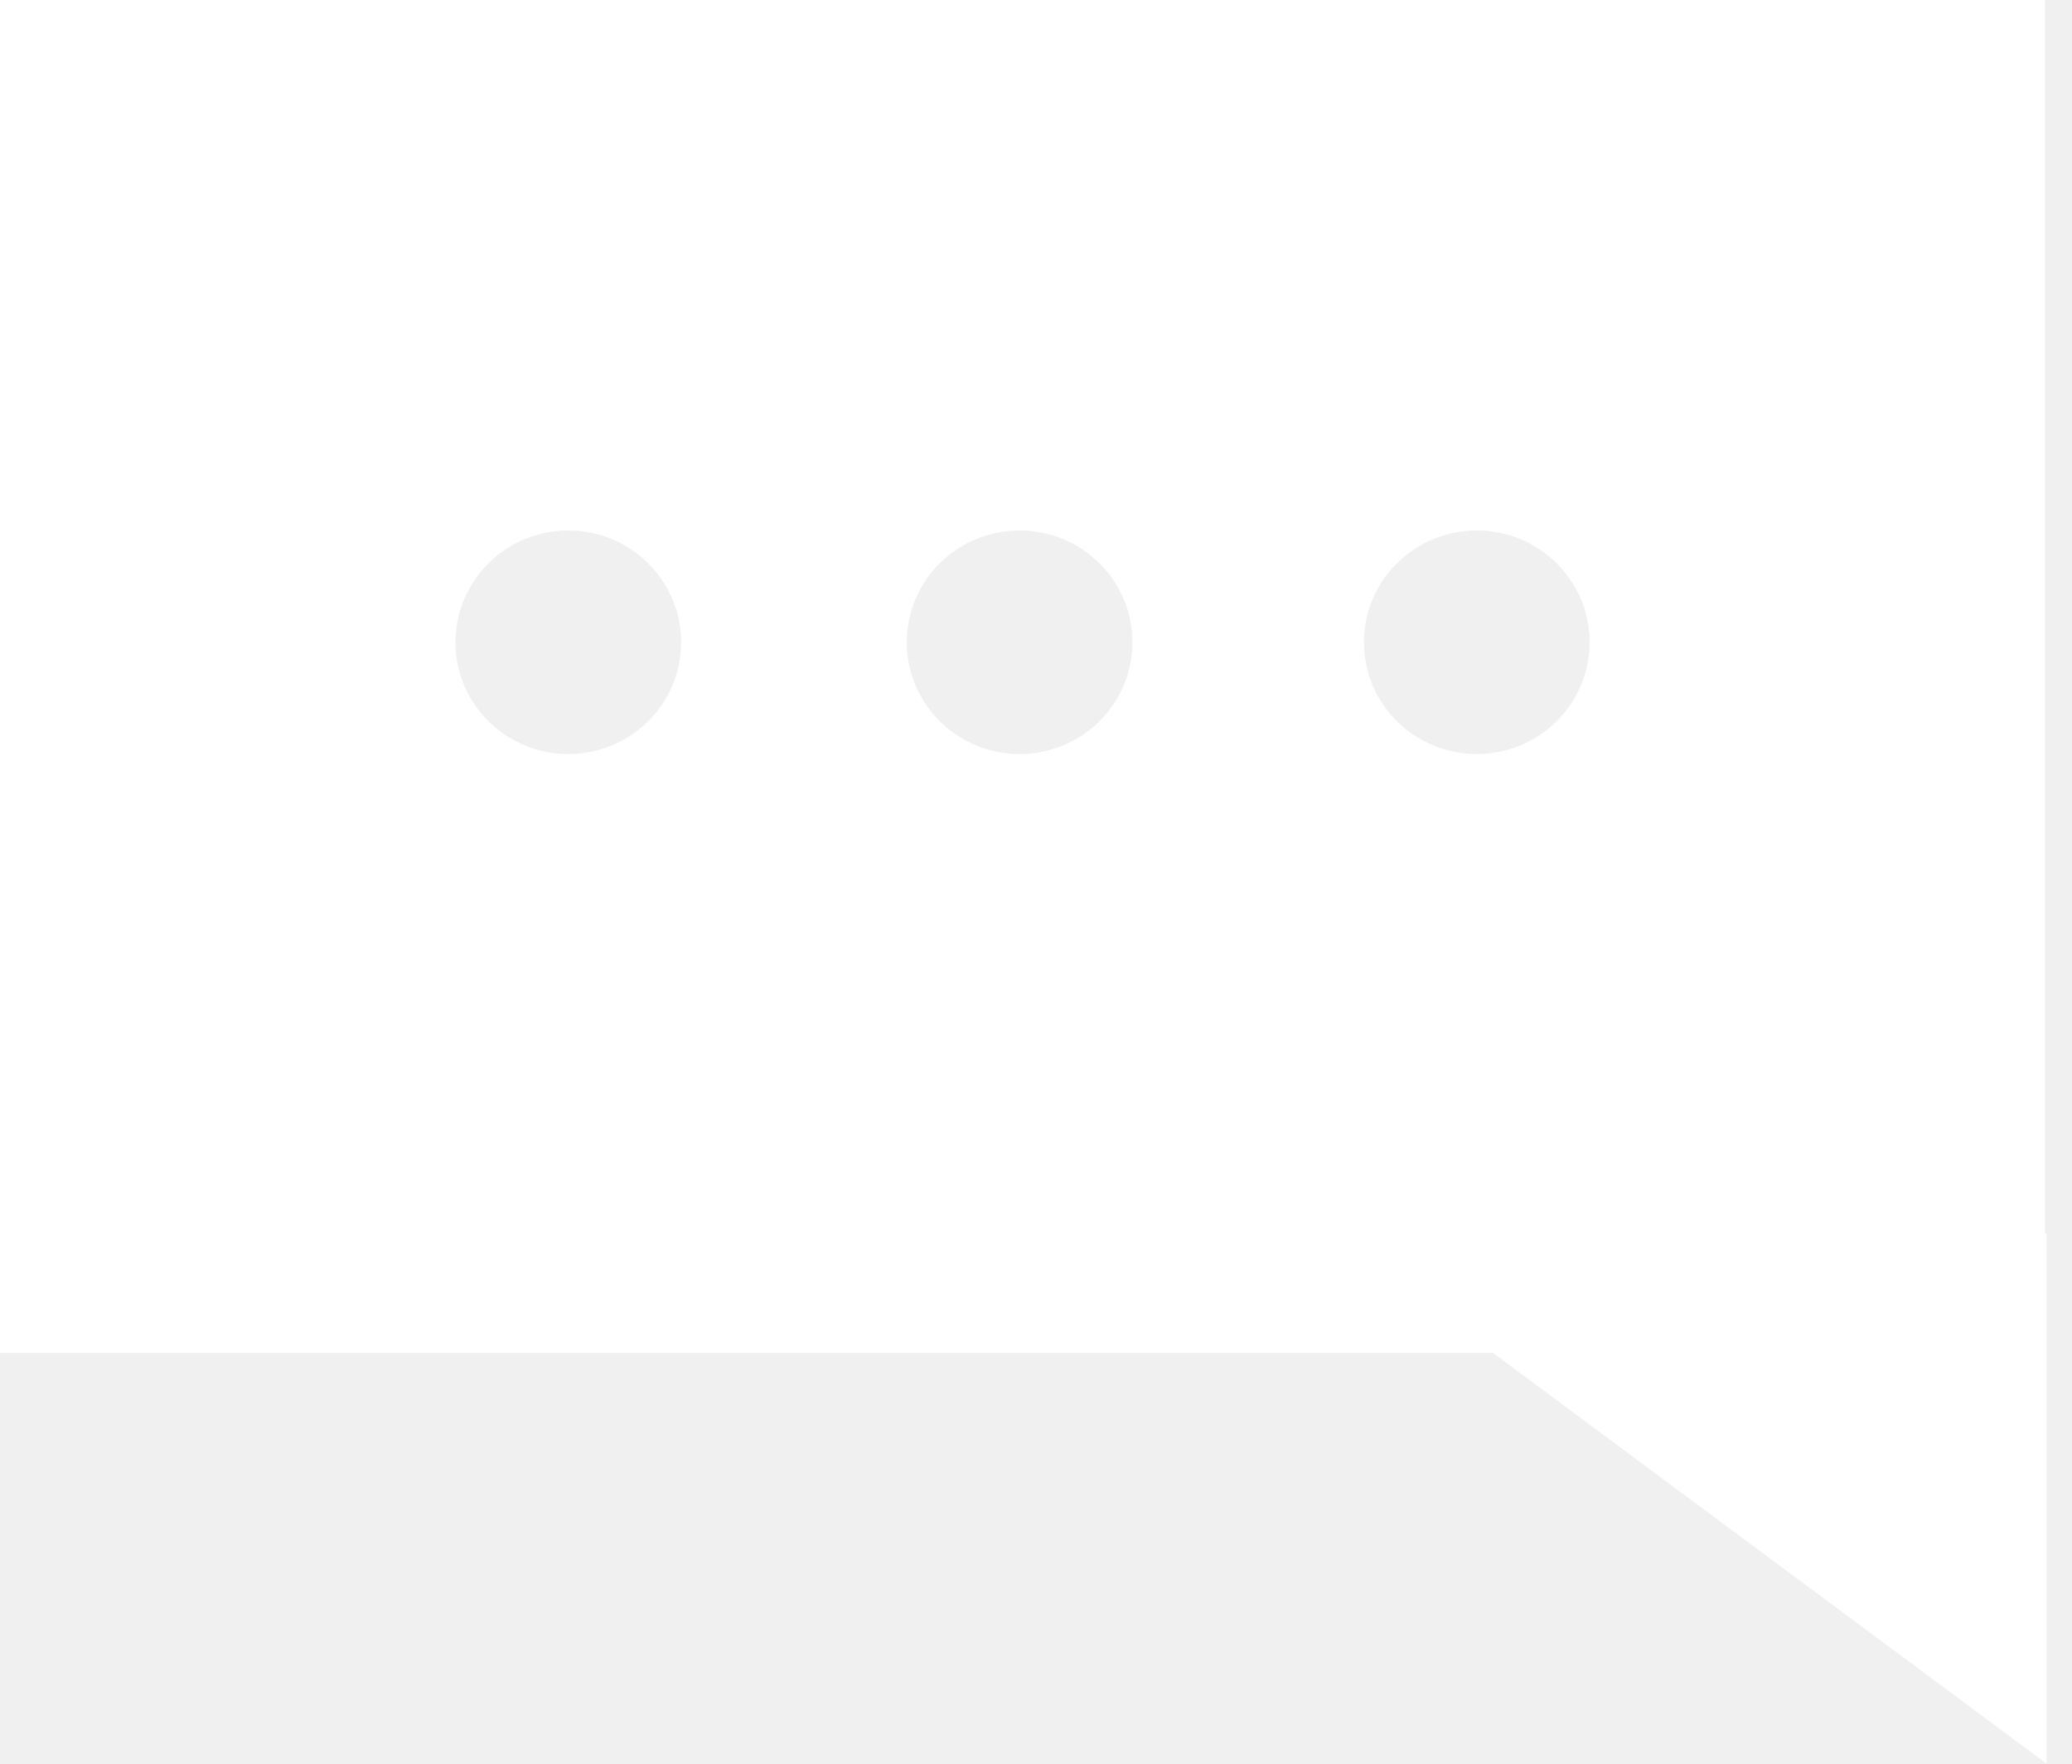
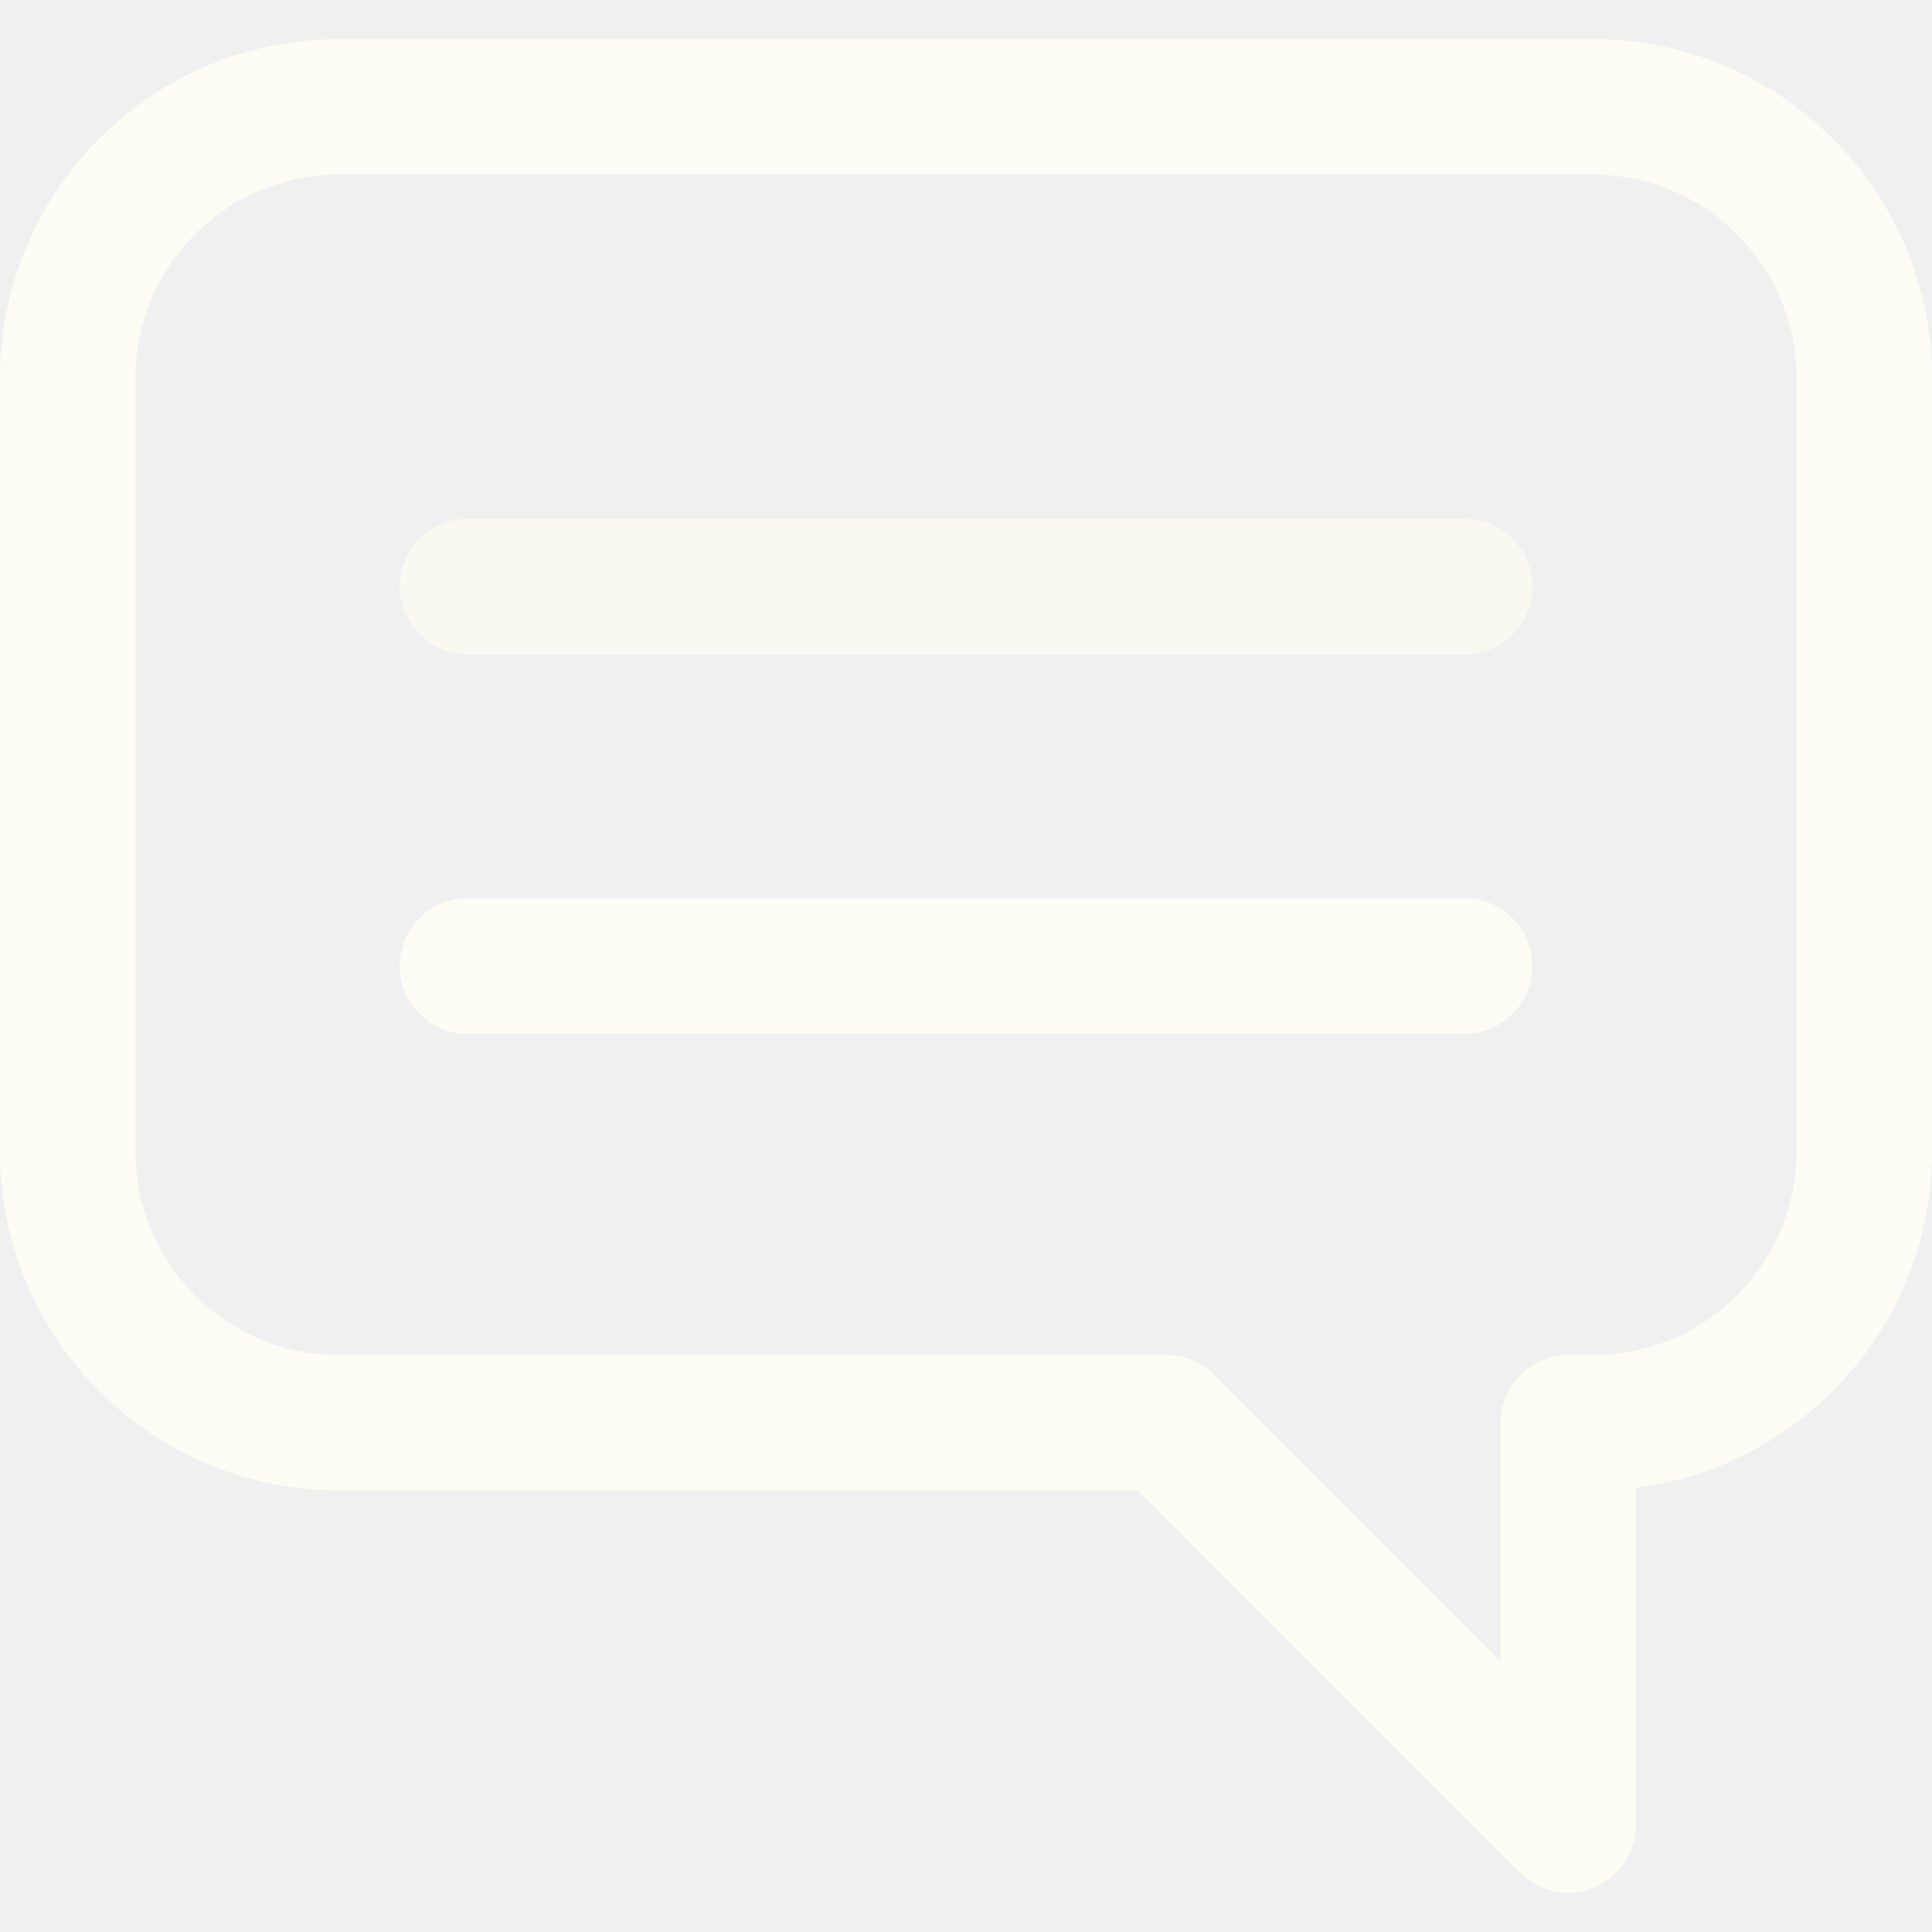
- <svg xmlns="http://www.w3.org/2000/svg" width="47px" height="40px" viewBox="0 0 47 40" version="1.1">
-   <defs />
-   <g id="Page-1" stroke="none" stroke-width="1" fill="none" fill-rule="evenodd">
-     <g id="Artboard" transform="translate(-974, -665)" fill="#FFFFFF">
-       <path d="M1020.386,692.98 L1020.425,692.981 L1020.425,705 L1007.867,695.684 L974,695.684 L974,665 L1020.386,665 L1020.386,692.98 Z M989.45,679.566 C989.45,678.165 988.304,677.031 986.892,677.031 C985.478,677.031 984.332,678.165 984.332,679.566 C984.332,680.967 985.478,682.101 986.892,682.101 C988.304,682.101 989.45,680.967 989.45,679.566 Z M999.687,679.566 C999.687,678.165 998.541,677.031 997.129,677.031 C995.715,677.031 994.569,678.165 994.569,679.566 C994.569,680.967 995.715,682.101 997.129,682.101 C998.541,682.101 999.687,680.967 999.687,679.566 Z M1010.058,679.566 C1010.058,678.165 1008.911,677.031 1007.499,677.031 C1006.085,677.031 1004.939,678.165 1004.939,679.566 C1004.939,680.967 1006.085,682.101 1007.499,682.101 C1008.911,682.101 1010.058,680.967 1010.058,679.566 Z" id="Combined-Shape" />
-     </g>
+ <svg xmlns="http://www.w3.org/2000/svg" width="356.484" height="356.484">
+   <g>
+     <rect fill="none" id="canvas_background" height="402" width="582" y="-1" x="-1" />
+   </g>
+   <g>
+     <path fill="#fcfcf4" id="svg_3" d="m293.984,7.23l-231.484,0c-34.463,0 -62.5,28.038 -62.5,62.501l0,142.78c0,34.463 28.037,62.5 62.5,62.5l147.443,0.001l70.581,70.58c2.392,2.393 5.588,3.662 8.842,3.662c1.61,0 3.234,-0.312 4.78,-0.953c4.671,-1.934 7.717,-6.49 7.717,-11.547l0,-62.237c30.759,-3.885 54.621,-30.211 54.621,-62.006l0,-142.78c0,-34.463 -28.037,-62.501 -62.5,-62.501zm37.5,205.282c0,20.678 -16.822,37.5 -37.5,37.5l-4.621,0c-6.903,0 -12.5,5.598 -12.5,12.5l0,44.064l-52.903,-52.903c-2.344,-2.345 -5.522,-3.661 -8.839,-3.661l-152.621,0c-20.678,0 -37.5,-16.822 -37.5,-37.5l0,-142.78c0,-20.678 16.822,-37.5 37.5,-37.5l231.484,0c20.678,0 37.5,16.822 37.5,37.5l0,142.78z" />
+     <path fill="#f9f9f2" id="svg_4" d="m270.242,95.743l-184,0c-6.903,0 -12.5,5.596 -12.5,12.5c0,6.903 5.597,12.5 12.5,12.5l184,0c6.903,0 12.5,-5.597 12.5,-12.5c0,-6.904 -5.596,-12.5 -12.5,-12.5z" />
+     <path fill="#fcfcf4" id="svg_5" d="m270.242,165.743l-184,0c-6.903,0 -12.5,5.596 -12.5,12.5s5.597,12.5 12.5,12.5l184,0c6.903,0 12.5,-5.597 12.5,-12.5s-5.596,-12.5 -12.5,-12.5z" />
  </g>
</svg>
